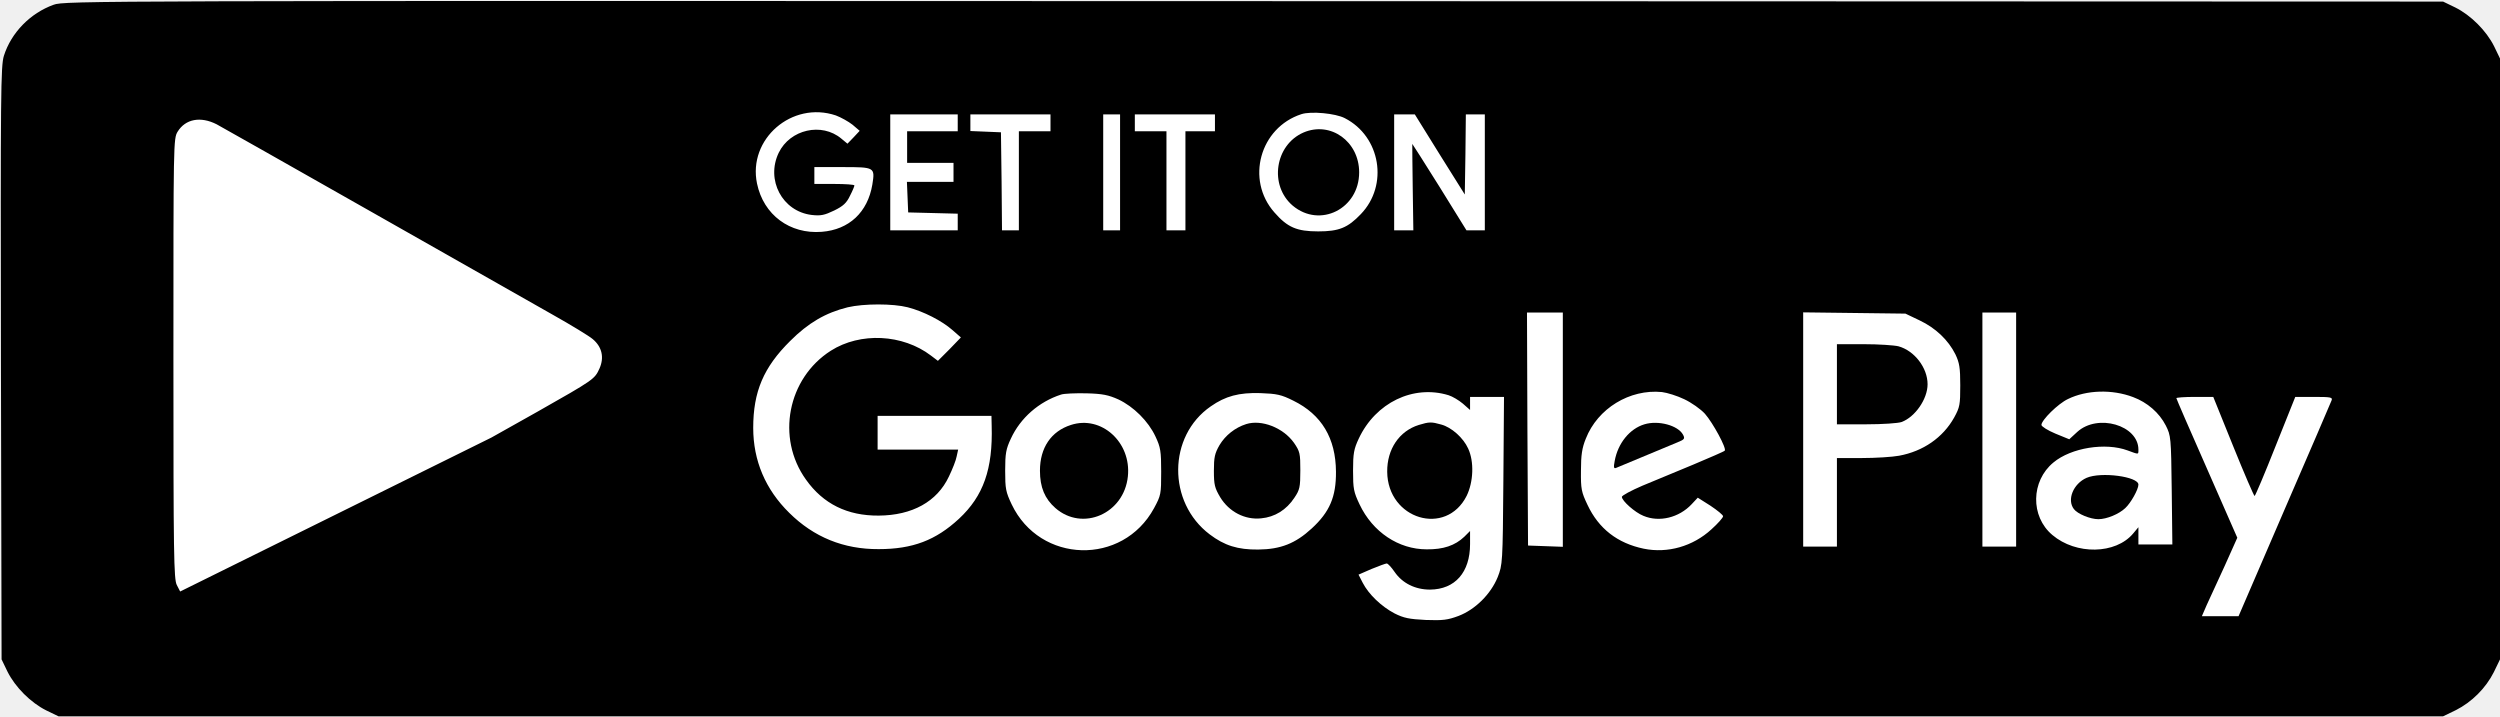
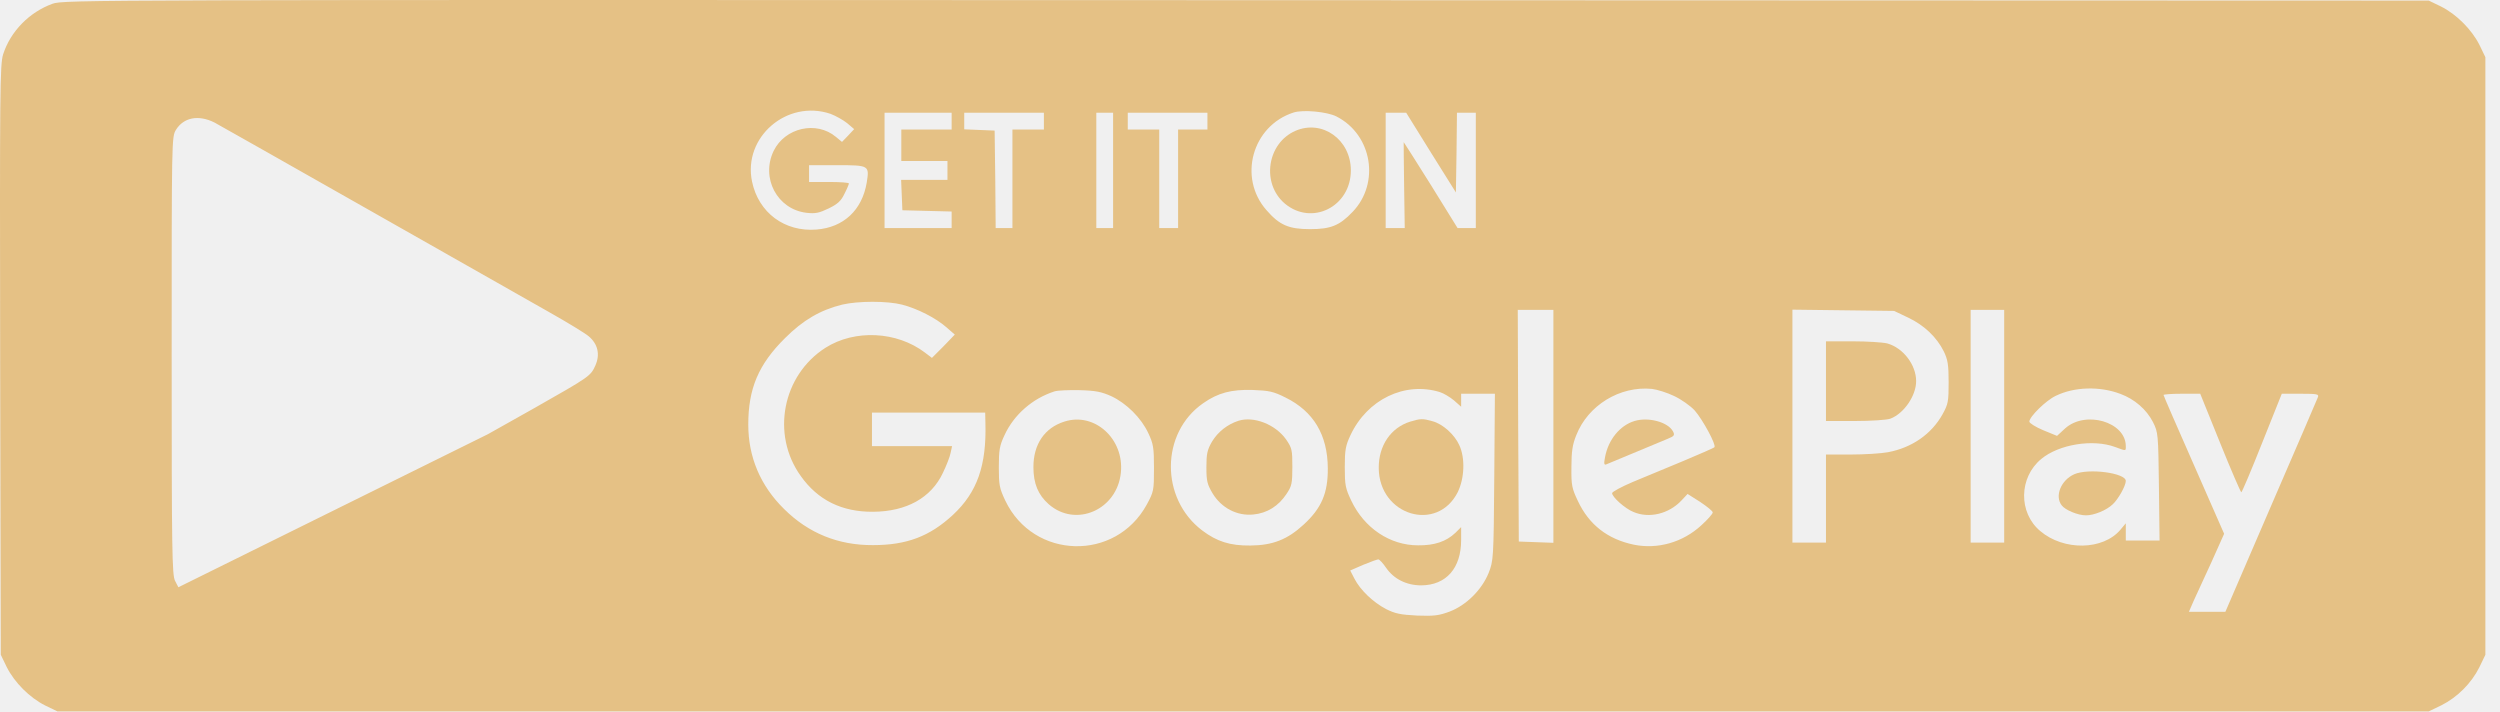
- <svg xmlns="http://www.w3.org/2000/svg" width="1581" height="453" viewBox="0 0 1581 453" fill="none">
-   <rect x="60" y="17" width="1476" height="425" fill="white" />
-   <path d="M33.933 3C19.133 8.333 7.133 20.6 2.467 35.267C0.467 41.8 0.333 57.933 0.6 229.667L1 417L4.733 424.733C9.667 434.6 19.4 444.333 29.267 449.267L37 453H791H1545L1553 449.133C1563.13 444.067 1572.07 435.133 1577.13 425L1581 417V227V37L1577.27 29.267C1572.33 19.4 1562.6 9.667 1552.73 4.733L1545 1L793 0.733C55.8 0.467 40.867 0.467 33.933 3ZM528.6 73C531.8 74.2 536.6 76.867 539.133 78.867L543.667 82.733L539.8 86.867L535.933 90.867L532.067 87.667C519.667 77.267 499.667 81.8 492.467 96.6C484.2 113.8 494.733 133.667 513.267 135.933C519.133 136.6 521.4 136.067 527.533 133.133C533.267 130.333 535.4 128.333 537.533 123.8C539.133 120.733 540.333 117.8 540.333 117.267C540.333 116.733 534.6 116.333 527.667 116.333H515V111V105.667H532.867C553.267 105.667 553.4 105.8 551.667 116.733C548.733 134.2 537 145.267 519.667 146.6C499.533 148.2 482.867 135.933 478.733 116.067C472.867 87.933 500.867 63.667 528.6 73ZM850.467 74.733C873.133 86.333 878.2 117.133 860.6 135.4C852.333 144.067 846.733 146.333 833.667 146.333C820.067 146.333 814.2 143.8 805.933 134.333C787.667 113.667 796.733 80.733 823 72.2C829 70.2 844.6 71.667 850.467 74.733ZM605.667 77.667V83H589.667H573.667V93V103H588.333H603V109V115H588.333H573.533L573.933 124.6L574.333 134.333L590.067 134.733L605.667 135.133V140.333V145.667H584.333H563V109V72.333H584.333H605.667V77.667ZM664.333 77.667V83H654.333H644.333V114.333V145.667H639H633.667L633.4 114.6L633 83.667L623.4 83.267L613.667 82.867V77.667V72.333H639H664.333V77.667ZM708.333 109V145.667H703H697.667V109V72.333H703H708.333V109ZM768.333 77.667V83H759H749.667V114.333V145.667H743.667H737.667V114.333V83H727.667H717.667V77.667V72.333H743H768.333V77.667ZM910.467 97.667L926.333 123L926.733 97.667L927 72.333H933H939V109V145.667H933.267H927.4L910.467 118.333C901 103.267 893.267 91 893.133 91C893.133 91 893.133 103.267 893.4 118.333L893.8 145.667H887.8H881.667V109V72.333H888.2H894.733L910.467 97.667ZM137 78.6C139.133 79.8 183 104.467 234.333 133.667C285.667 162.733 337.4 192.067 349.267 198.867C361.133 205.533 372.733 212.6 374.867 214.467C380.733 219.4 382.2 226.067 379.133 233C376.067 239.8 375.667 240.067 339.933 260.333L310.733 276.733L113.933 374.067L111.8 369.933C109.933 366.2 109.667 351.667 109.667 226.733C109.667 89.667 109.667 87.667 112.333 83.267C117.267 75.267 126.733 73.4 137 78.6ZM574.067 194.333C583.933 196.867 595.667 202.867 602.333 208.733L607.667 213.4L600.467 220.867L593.133 228.2L588.733 224.867C570.867 211.267 544.067 209.933 525.4 221.8C498.067 239.267 490.733 276.867 509.667 303.267C520.6 318.733 535.933 326.2 555.667 326.067C576.867 325.933 592.6 317.267 600.067 301.4C602.333 296.733 604.6 291 605 288.6L605.933 284.333H580.467H555V273.667V263H591H627L627.133 269.267C627.933 296.6 621.933 313.667 606.467 328.067C591.8 341.667 577.133 347.267 555.667 347.267C533.533 347.4 514.6 339.667 499.133 324.333C484.067 309.533 476.333 291.267 476.333 270.6C476.333 247.667 482.867 232.333 499.667 215.667C511.133 204.2 522.067 197.8 536.067 194.333C546.333 191.933 564.733 191.933 574.067 194.333ZM988.333 271.667V345.8L977.4 345.4L966.333 345L965.933 271.267L965.667 197.667H977H988.333V271.667ZM1213.93 202.6C1224.07 207.4 1232.07 215 1236.6 224.067C1239.13 229.4 1239.67 232.467 1239.67 243.667C1239.67 255.933 1239.4 257.533 1235.8 264.067C1228.73 276.733 1216.2 285.4 1201 288.2C1196.73 289 1186.07 289.667 1177.4 289.667H1161.67V317.667V345.667H1151H1140.33V271.533V197.533L1172.73 197.933L1205 198.333L1213.93 202.6ZM1275 271.667V345.667H1264.33H1253.67V271.667V197.667H1264.33H1275V271.667ZM916.067 249.933C918.6 250.733 922.6 253.133 925.133 255.267L929.667 259.267V255.133V251H940.467H951.133L950.733 303.933C950.333 356.2 950.2 357.133 947.133 365C942.733 375.8 932.867 385.533 922.333 389.533C915.533 392.067 912.467 392.467 901.667 392.067C891.133 391.533 887.8 390.867 881.933 387.933C873.533 383.533 865.533 375.8 861.8 368.6L859.133 363.4L867.4 359.8C871.933 357.933 876.333 356.333 877 356.333C877.8 356.467 879.933 358.733 881.933 361.667C886.867 368.867 895 372.867 904.333 372.867C920.2 372.733 929.667 361.933 929.667 344.067V335.8L926.067 339.4C920.2 345 912.733 347.533 902.2 347.4C884.467 347.4 868.067 336.467 859.8 319C856.067 311.133 855.667 309.133 855.667 297.667C855.667 286.733 856.2 283.933 859.267 277.4C869.933 254.6 893.8 243.133 916.067 249.933ZM1065.13 252.467C1069.67 254.6 1075.53 258.733 1078.2 261.667C1083.27 267.4 1092.07 283.667 1090.73 285C1090.33 285.533 1081.27 289.4 1070.87 293.8C1060.33 298.2 1045.8 304.2 1038.73 307.133C1031.53 310.2 1025.67 313.4 1025.67 314.2C1025.67 316.733 1033.93 324.067 1039.27 326.2C1049.27 330.467 1061.8 327.4 1069.8 318.867L1073.67 314.733L1081.67 319.8C1086.07 322.733 1089.67 325.667 1089.67 326.467C1089.67 327.4 1086.33 331.133 1082.33 334.733C1070.6 345.533 1054.6 350.067 1039.53 347C1022.87 343.533 1011 334.333 1003.93 319.267C1000.07 311.133 999.667 309.267 999.8 297.667C999.8 287.8 1000.47 283.267 1002.87 277.4C1010.33 258.333 1030.6 245.933 1051 247.933C1054.33 248.333 1060.73 250.333 1065.13 252.467ZM1349 251.133C1357.93 254.467 1365.53 261 1369.67 269.133C1372.87 275.533 1373 276.467 1373.4 309.933L1373.8 344.333H1363.13H1352.33V338.867V333.4L1349 337.4C1337.93 350.6 1312.87 351 1297.93 338.333C1283.93 326.6 1284.33 304.2 1298.6 292.467C1309.8 283.133 1331.53 279.667 1345.53 284.867C1352.73 287.533 1352.33 287.533 1352.33 284.333C1352.33 268.867 1326.6 261.4 1313.67 273.133L1308.6 277.8L1299.8 274.2C1295 272.2 1291 269.667 1291 268.733C1291 265.667 1301.53 255.267 1307.8 252.333C1319.53 246.6 1335.67 246.067 1349 251.133ZM707.267 252.6C716.867 257.133 726.2 266.333 730.733 276.067C733.933 282.867 734.333 285.267 734.333 298.333C734.333 312.467 734.2 313.267 729.8 321.4C709.933 357.933 657.667 356.467 639.8 319C636.067 311.133 635.667 309.133 635.667 297.667C635.667 286.733 636.2 283.933 639.267 277.4C645.267 264.333 657 254.067 671 249.533C672.867 248.867 680.067 248.6 687 248.733C697.4 249 701 249.8 707.267 252.6ZM817.933 253.4C835.8 262.2 844.733 277.133 844.867 298.333C845 314.2 840.867 323.8 829.533 334.2C819.267 343.667 809.933 347.4 795.667 347.533C782.733 347.667 774.333 345 765 337.933C738.2 317.667 738.467 275.8 765.667 257C775 250.467 783.533 248.2 797 248.6C807.533 249 810.2 249.533 817.933 253.4ZM1412.33 282.333C1419.27 299.533 1425.4 313.667 1425.8 313.667C1426.2 313.667 1432.2 299.533 1439 282.333L1451.53 251H1463.4C1474.2 251 1475.27 251.267 1474.47 253.267C1473.93 254.6 1460.6 285.8 1444.6 322.6L1415.67 389.667H1404.07H1392.47L1395.53 382.6C1397.27 378.867 1402.33 367.667 1406.87 357.933L1414.87 340.067L1395.67 296.333C1385 272.2 1376.33 252.2 1376.33 251.8C1376.33 251.4 1381.53 251 1388.07 251H1399.67L1412.33 282.333Z" fill="black" />
-   <path d="M824.333 83.8C806.2 91.667 802.467 117.267 817.533 130.067C834.733 144.467 859.533 132.067 859.533 109C859.533 89.4 841.4 76.467 824.333 83.8Z" fill="black" />
-   <path d="M1161.67 243V268.333H1180.2C1190.47 268.333 1200.47 267.667 1202.6 266.867C1211.13 263.667 1219 252.333 1219 243C1219 232.6 1210.73 221.8 1200.6 219C1197.93 218.333 1188.07 217.667 1178.73 217.667H1161.67V243Z" fill="black" />
-   <path d="M897.267 268.733C884.867 272.6 877.133 284.067 877.267 298.333C877.533 328.467 914.467 339.533 927.533 313.533C931.8 304.733 932.333 291.933 928.467 283.667C925.4 276.867 917.933 270.2 911.4 268.467C905.267 266.733 903.8 266.733 897.267 268.733Z" fill="black" />
-   <path d="M1039.93 268.333C1030.6 271.133 1023.13 280.333 1021.13 291.533C1020.33 295.533 1020.6 296.467 1021.93 295.933C1029.67 292.733 1057.27 281.267 1061 279.667C1065.27 277.933 1065.67 277.4 1064.33 274.867C1061.13 269 1048.73 265.667 1039.93 268.333Z" fill="black" />
-   <path d="M1319.53 302.2C1311.13 305.933 1307 316.067 1311.53 321.933C1313.8 325 1321.93 328.333 1327 328.333C1332.2 328.333 1340.07 325.133 1344.07 321.267C1347.53 318.067 1352.33 309.533 1352.33 306.467C1352.33 301.4 1328.73 298.2 1319.53 302.2Z" fill="black" />
-   <path d="M677.267 268.733C664.733 272.733 657.667 283.133 657.667 297.667C657.667 308.2 660.733 315.4 667.4 321.267C684.6 336.333 710.867 324.867 713.267 301.267C715.533 279.667 696.467 262.467 677.267 268.733Z" fill="black" />
-   <path d="M788.067 268.2C781 270.467 775 275.267 771.267 281.4C768.2 286.733 767.667 289.133 767.667 297.8C767.667 306.6 768.2 308.6 771.667 314.467C777.267 323.667 787.267 328.867 797.533 327.8C806.2 327 813.533 322.467 818.6 314.733C821.933 309.8 822.333 308.067 822.333 297.533C822.333 286.733 822.067 285.533 818.333 280.067C811.533 270.467 797.8 265.133 788.067 268.2Z" fill="black" />
+ <svg xmlns="http://www.w3.org/2000/svg" width="123" height="35" viewBox="0 0 123 35" fill="none">
+   <path d="M2.587 0.184C1.442 0.597 0.513 1.546 0.152 2.681C-0.002 3.186 -0.013 4.434 0.008 17.721L0.039 32.215L0.328 32.813C0.709 33.576 1.462 34.33 2.226 34.711L2.824 35H61.16H119.496L120.115 34.701C120.899 34.309 121.59 33.618 121.982 32.834L122.281 32.215V17.515V2.815L121.992 2.216C121.61 1.453 120.857 0.7 120.094 0.318L119.496 0.029L61.315 0.009C4.279 -0.012 3.123 -0.012 2.587 0.184ZM40.858 5.6C41.106 5.693 41.477 5.899 41.673 6.054L42.024 6.353L41.725 6.673L41.426 6.982L41.127 6.735C40.167 5.93 38.62 6.281 38.063 7.426C37.423 8.757 38.238 10.294 39.672 10.469C40.126 10.521 40.301 10.479 40.776 10.252C41.219 10.036 41.385 9.881 41.55 9.53C41.673 9.293 41.766 9.066 41.766 9.025C41.766 8.984 41.323 8.953 40.786 8.953H39.806V8.54V8.127H41.188C42.767 8.127 42.777 8.138 42.643 8.984C42.416 10.335 41.508 11.191 40.167 11.294C38.61 11.418 37.32 10.469 37 8.932C36.546 6.755 38.713 4.878 40.858 5.6ZM65.761 5.734C67.514 6.632 67.906 9.015 66.545 10.428C65.905 11.098 65.472 11.274 64.461 11.274C63.409 11.274 62.955 11.078 62.315 10.345C60.902 8.746 61.603 6.198 63.636 5.538C64.1 5.383 65.307 5.497 65.761 5.734ZM46.821 5.961V6.374H45.583H44.345V7.147V7.921H45.48H46.615V8.385V8.849H45.48H44.335L44.366 9.592L44.397 10.345L45.614 10.376L46.821 10.407V10.809V11.222H45.17H43.52V8.385V5.548H45.17H46.821V5.961ZM51.36 5.961V6.374H50.586H49.812V8.798V11.222H49.4H48.987L48.967 8.819L48.936 6.425L48.193 6.394L47.44 6.363V5.961V5.548H49.4H51.36V5.961ZM54.764 8.385V11.222H54.352H53.939V8.385V5.548H54.352H54.764V8.385ZM59.406 5.961V6.374H58.684H57.962V8.798V11.222H57.498H57.034V8.798V6.374H56.26H55.486V5.961V5.548H57.446H59.406V5.961ZM70.403 7.508L71.63 9.468L71.661 7.508L71.682 5.548H72.146H72.61V8.385V11.222H72.167H71.713L70.403 9.107C69.67 7.942 69.072 6.993 69.062 6.993C69.062 6.993 69.062 7.942 69.082 9.107L69.113 11.222H68.649H68.175V8.385V5.548H68.68H69.186L70.403 7.508ZM10.561 6.033C10.726 6.126 14.12 8.035 18.091 10.294C22.063 12.543 26.066 14.812 26.984 15.338C27.902 15.854 28.799 16.401 28.964 16.545C29.418 16.927 29.532 17.442 29.294 17.979C29.057 18.505 29.026 18.526 26.262 20.094L24.003 21.363L8.776 28.893L8.611 28.573C8.467 28.284 8.446 27.16 8.446 17.494C8.446 6.889 8.446 6.735 8.653 6.394C9.034 5.775 9.767 5.631 10.561 6.033ZM44.376 14.987C45.139 15.183 46.047 15.648 46.563 16.102L46.976 16.462L46.419 17.04L45.851 17.608L45.511 17.35C44.129 16.297 42.055 16.194 40.611 17.112C38.496 18.464 37.929 21.373 39.394 23.415C40.239 24.612 41.426 25.19 42.953 25.179C44.593 25.169 45.81 24.498 46.388 23.271C46.563 22.91 46.738 22.466 46.769 22.281L46.842 21.951H44.871H42.901V21.125V20.3H45.686H48.471L48.482 20.785C48.544 22.9 48.08 24.22 46.883 25.334C45.748 26.386 44.613 26.82 42.953 26.82C41.24 26.83 39.775 26.232 38.579 25.045C37.413 23.9 36.815 22.487 36.815 20.888C36.815 19.114 37.32 17.927 38.62 16.638C39.507 15.751 40.353 15.256 41.436 14.987C42.23 14.802 43.654 14.802 44.376 14.987ZM76.427 20.971V26.706L75.581 26.675L74.725 26.644L74.694 20.94L74.674 15.245H75.55H76.427V20.971ZM93.882 15.627C94.666 15.998 95.284 16.586 95.635 17.288C95.831 17.7 95.873 17.938 95.873 18.804C95.873 19.753 95.852 19.877 95.573 20.383C95.027 21.363 94.057 22.033 92.881 22.25C92.551 22.312 91.726 22.363 91.055 22.363H89.838V24.529V26.696H89.013H88.187V20.96V15.235L90.694 15.266L93.19 15.297L93.882 15.627ZM98.606 20.971V26.696H97.781H96.956V20.971V15.245H97.781H98.606V20.971ZM70.836 19.289C71.032 19.351 71.342 19.537 71.538 19.702L71.888 20.011V19.691V19.372H72.724H73.549L73.518 23.467C73.487 27.511 73.477 27.583 73.24 28.192C72.899 29.027 72.136 29.78 71.321 30.09C70.795 30.286 70.558 30.317 69.722 30.286C68.907 30.244 68.649 30.193 68.195 29.966C67.545 29.625 66.926 29.027 66.638 28.47L66.431 28.068L67.071 27.789C67.422 27.645 67.762 27.521 67.814 27.521C67.876 27.531 68.04 27.707 68.195 27.934C68.577 28.491 69.206 28.8 69.928 28.8C71.156 28.79 71.888 27.954 71.888 26.572V25.932L71.61 26.211C71.156 26.644 70.578 26.84 69.763 26.83C68.391 26.83 67.122 25.984 66.483 24.633C66.194 24.024 66.163 23.869 66.163 22.982C66.163 22.136 66.204 21.92 66.442 21.414C67.267 19.65 69.113 18.763 70.836 19.289ZM82.369 19.485C82.72 19.65 83.174 19.97 83.38 20.197C83.772 20.64 84.453 21.899 84.35 22.002C84.319 22.043 83.617 22.343 82.813 22.683C81.998 23.023 80.873 23.488 80.327 23.715C79.77 23.952 79.316 24.199 79.316 24.261C79.316 24.457 79.955 25.025 80.368 25.19C81.142 25.52 82.111 25.282 82.73 24.622L83.029 24.302L83.648 24.695C83.989 24.922 84.267 25.148 84.267 25.21C84.267 25.282 84.009 25.571 83.7 25.85C82.792 26.686 81.554 27.036 80.388 26.799C79.099 26.531 78.181 25.819 77.634 24.653C77.335 24.024 77.304 23.88 77.314 22.982C77.314 22.219 77.366 21.868 77.552 21.414C78.129 19.939 79.697 18.98 81.276 19.134C81.534 19.165 82.029 19.32 82.369 19.485ZM104.331 19.382C105.023 19.64 105.611 20.145 105.93 20.774C106.178 21.27 106.188 21.342 106.219 23.931L106.25 26.593H105.425H104.589V26.17V25.747L104.331 26.056C103.475 27.078 101.536 27.108 100.381 26.128C99.297 25.221 99.328 23.488 100.432 22.58C101.299 21.858 102.98 21.59 104.063 21.992C104.62 22.198 104.589 22.198 104.589 21.951C104.589 20.754 102.598 20.176 101.598 21.084L101.206 21.445L100.525 21.166C100.154 21.012 99.844 20.816 99.844 20.744C99.844 20.506 100.659 19.702 101.144 19.475C102.052 19.031 103.3 18.99 104.331 19.382ZM54.682 19.495C55.424 19.846 56.146 20.558 56.497 21.311C56.745 21.837 56.776 22.023 56.776 23.034C56.776 24.127 56.765 24.189 56.425 24.818C54.888 27.645 50.844 27.531 49.462 24.633C49.173 24.024 49.142 23.869 49.142 22.982C49.142 22.136 49.183 21.92 49.42 21.414C49.885 20.403 50.792 19.609 51.876 19.258C52.02 19.206 52.577 19.186 53.114 19.196C53.918 19.217 54.197 19.279 54.682 19.495ZM63.244 19.557C64.626 20.238 65.317 21.393 65.328 23.034C65.338 24.261 65.018 25.004 64.141 25.809C63.347 26.541 62.625 26.83 61.521 26.84C60.52 26.851 59.87 26.644 59.148 26.098C57.075 24.529 57.096 21.29 59.2 19.836C59.922 19.33 60.582 19.155 61.624 19.186C62.439 19.217 62.645 19.258 63.244 19.557ZM109.231 21.796C109.768 23.127 110.242 24.22 110.273 24.22C110.304 24.22 110.769 23.127 111.295 21.796L112.264 19.372H113.182C114.018 19.372 114.101 19.392 114.039 19.547C113.997 19.65 112.966 22.064 111.728 24.911L109.489 30.1H108.592H107.694L107.932 29.553C108.066 29.264 108.458 28.398 108.809 27.645L109.427 26.262L107.942 22.879C107.117 21.012 106.446 19.464 106.446 19.433C106.446 19.402 106.849 19.372 107.354 19.372H108.251L109.231 21.796Z" fill="#E5C185" />
+   <path d="M63.739 6.435C62.336 7.044 62.047 9.025 63.213 10.015C64.543 11.129 66.462 10.17 66.462 8.385C66.462 6.869 65.059 5.868 63.739 6.435Z" fill="#E5C185" />
+   <path d="M89.838 18.753V20.713H91.272C92.066 20.713 92.84 20.661 93.005 20.599C93.665 20.352 94.274 19.475 94.274 18.753C94.274 17.948 93.634 17.112 92.85 16.896C92.644 16.844 91.88 16.793 91.158 16.793H89.838V18.753Z" fill="#E5C185" />
+   <path d="M69.382 20.744C68.422 21.043 67.824 21.93 67.834 23.034C67.855 25.365 70.712 26.221 71.723 24.21C72.053 23.529 72.095 22.539 71.796 21.899C71.558 21.373 70.981 20.857 70.475 20.723C70.001 20.589 69.887 20.589 69.382 20.744Z" fill="#E5C185" />
+   <path d="M80.419 20.713C79.697 20.929 79.12 21.641 78.965 22.508C78.903 22.817 78.924 22.889 79.027 22.848C79.625 22.601 81.761 21.713 82.049 21.59C82.379 21.455 82.41 21.414 82.307 21.218C82.06 20.764 81.1 20.506 80.419 20.713Z" fill="#E5C185" />
+   <path d="M102.052 23.333C101.402 23.622 101.082 24.406 101.433 24.86C101.608 25.097 102.237 25.355 102.629 25.355C103.032 25.355 103.64 25.107 103.95 24.808C104.218 24.56 104.589 23.9 104.589 23.663C104.589 23.271 102.763 23.023 102.052 23.333Z" fill="#E5C185" />
+   <path d="M52.361 20.744C51.391 21.053 50.844 21.858 50.844 22.982C50.844 23.797 51.081 24.354 51.597 24.808C52.928 25.974 54.96 25.087 55.146 23.261C55.321 21.59 53.846 20.259 52.361 20.744Z" fill="#E5C185" />
+   <path d="M60.933 20.702C60.386 20.878 59.922 21.249 59.633 21.723C59.396 22.136 59.355 22.322 59.355 22.992C59.355 23.673 59.396 23.828 59.664 24.282C60.097 24.994 60.871 25.396 61.666 25.313C62.336 25.251 62.903 24.901 63.295 24.302C63.553 23.921 63.584 23.787 63.584 22.972C63.584 22.136 63.564 22.043 63.275 21.62C62.749 20.878 61.686 20.465 60.933 20.702Z" fill="#E5C185" />
</svg>
